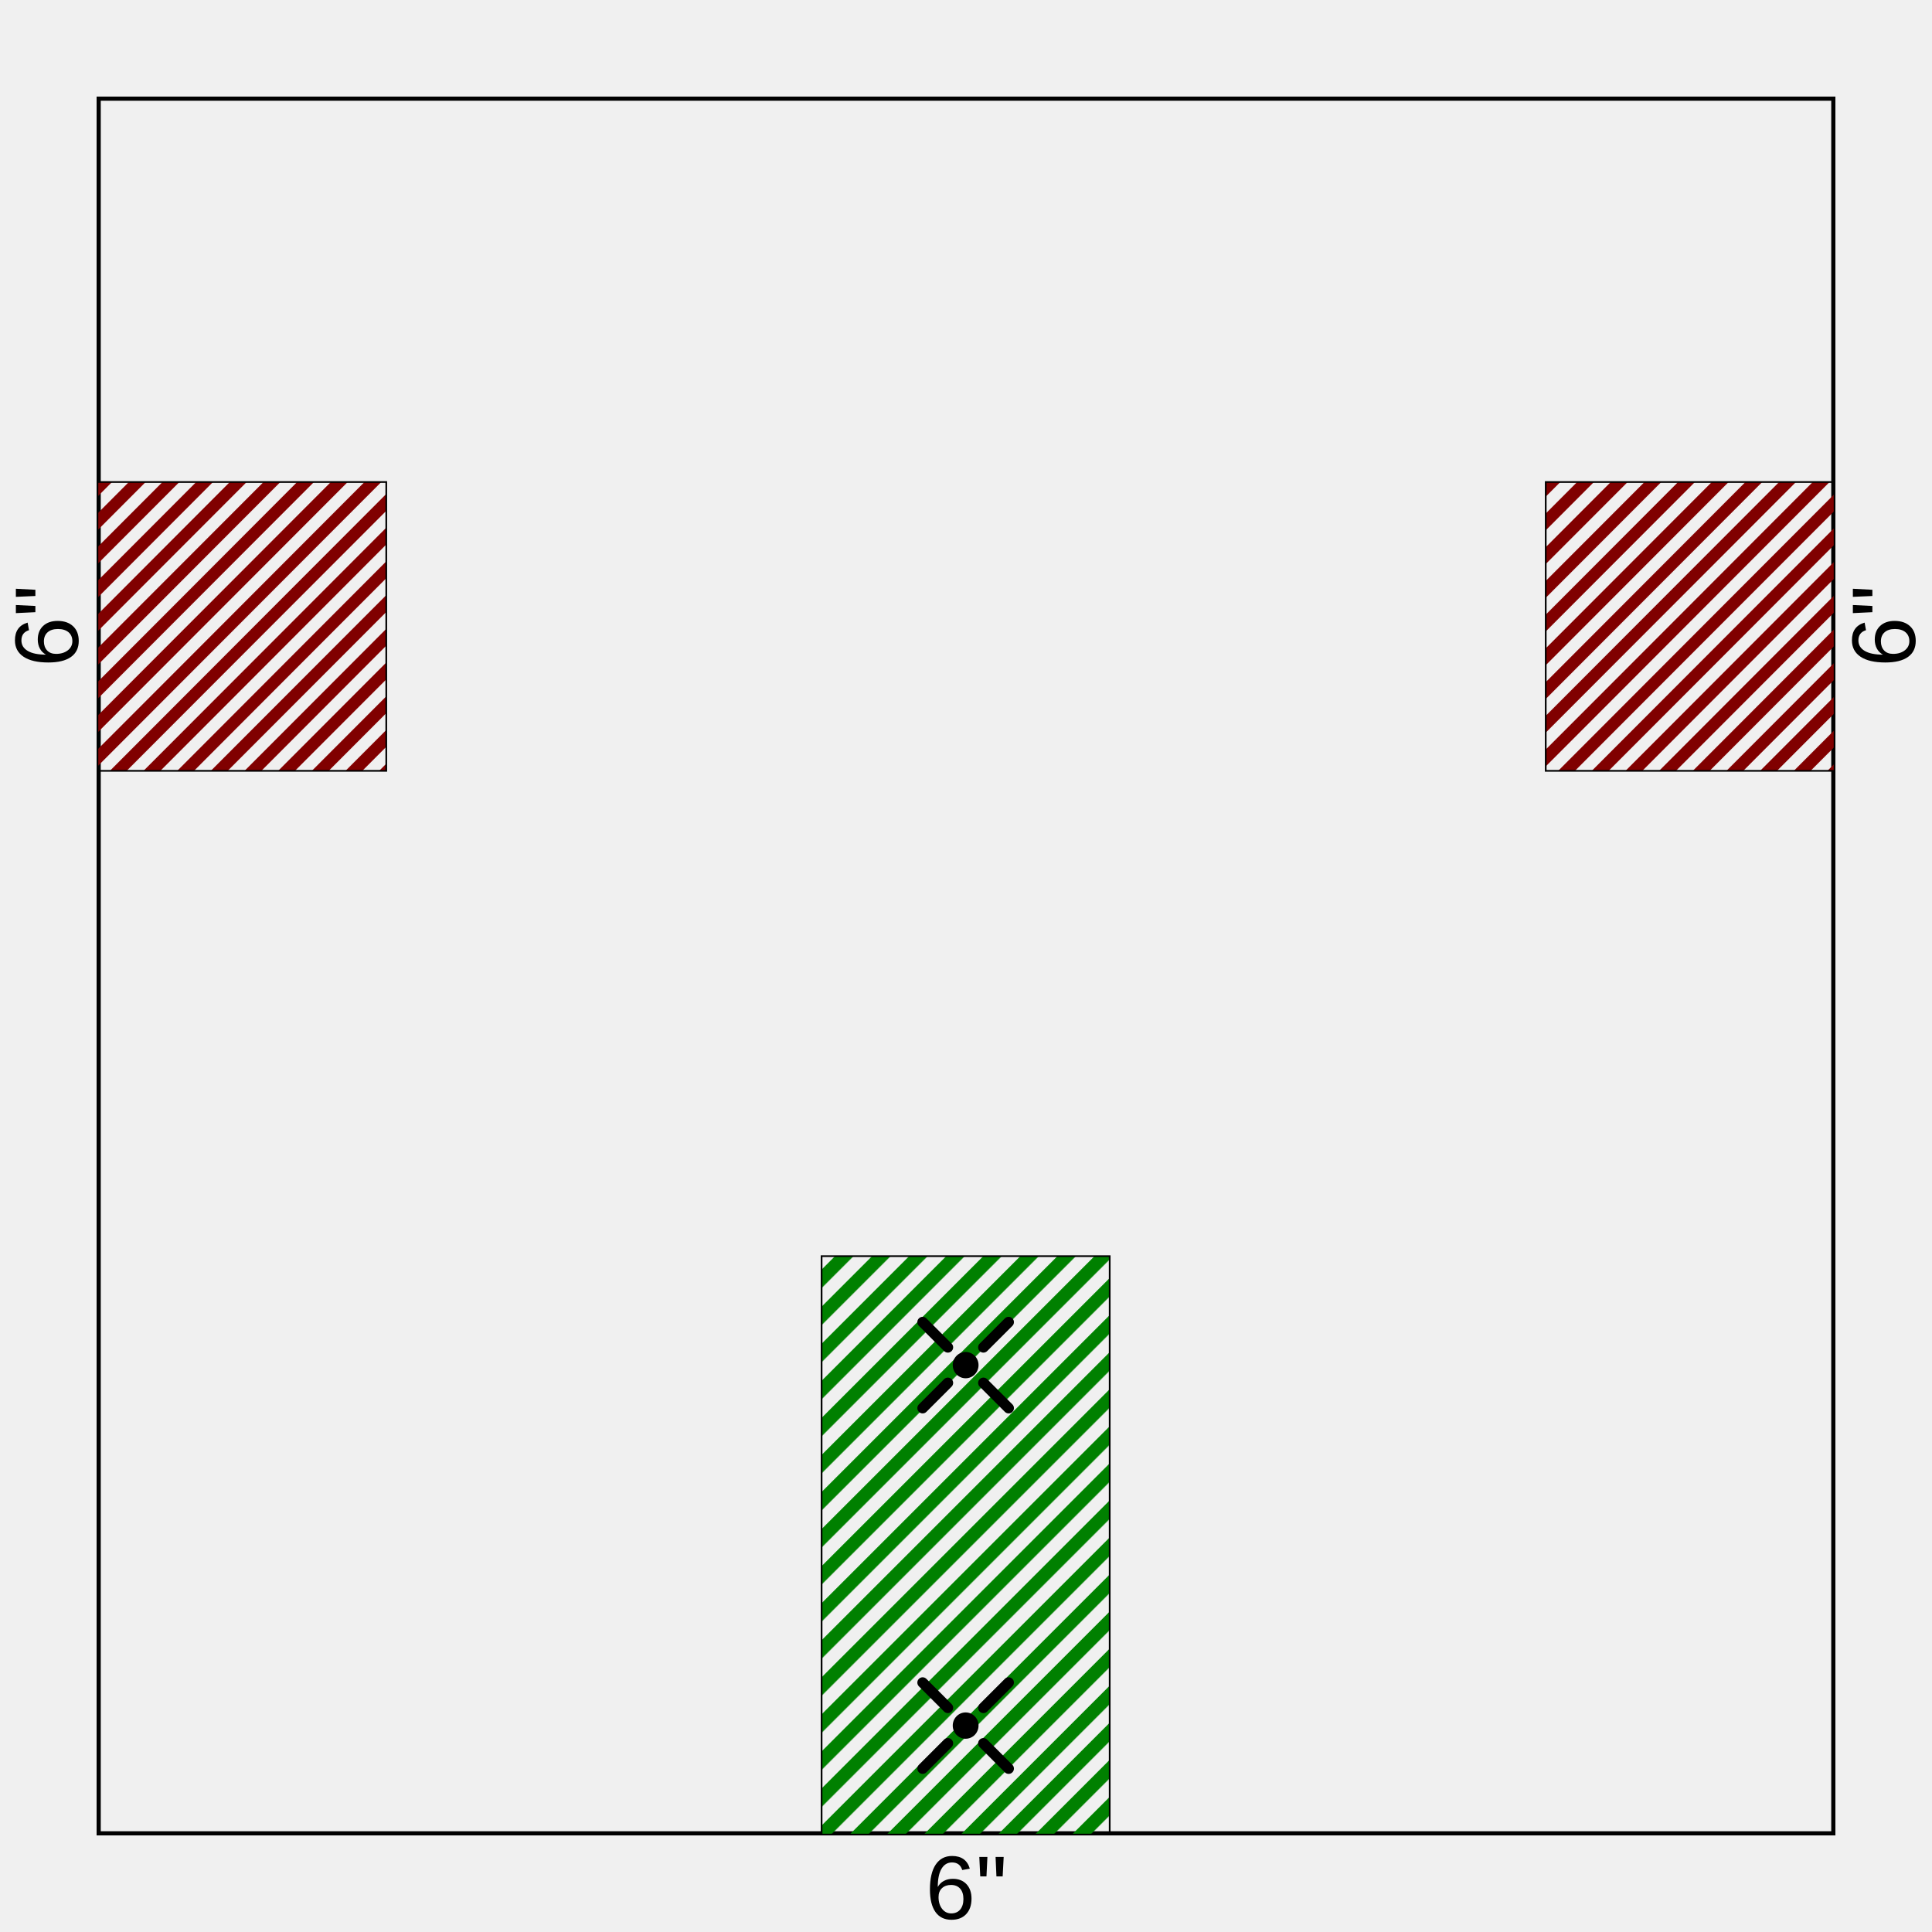
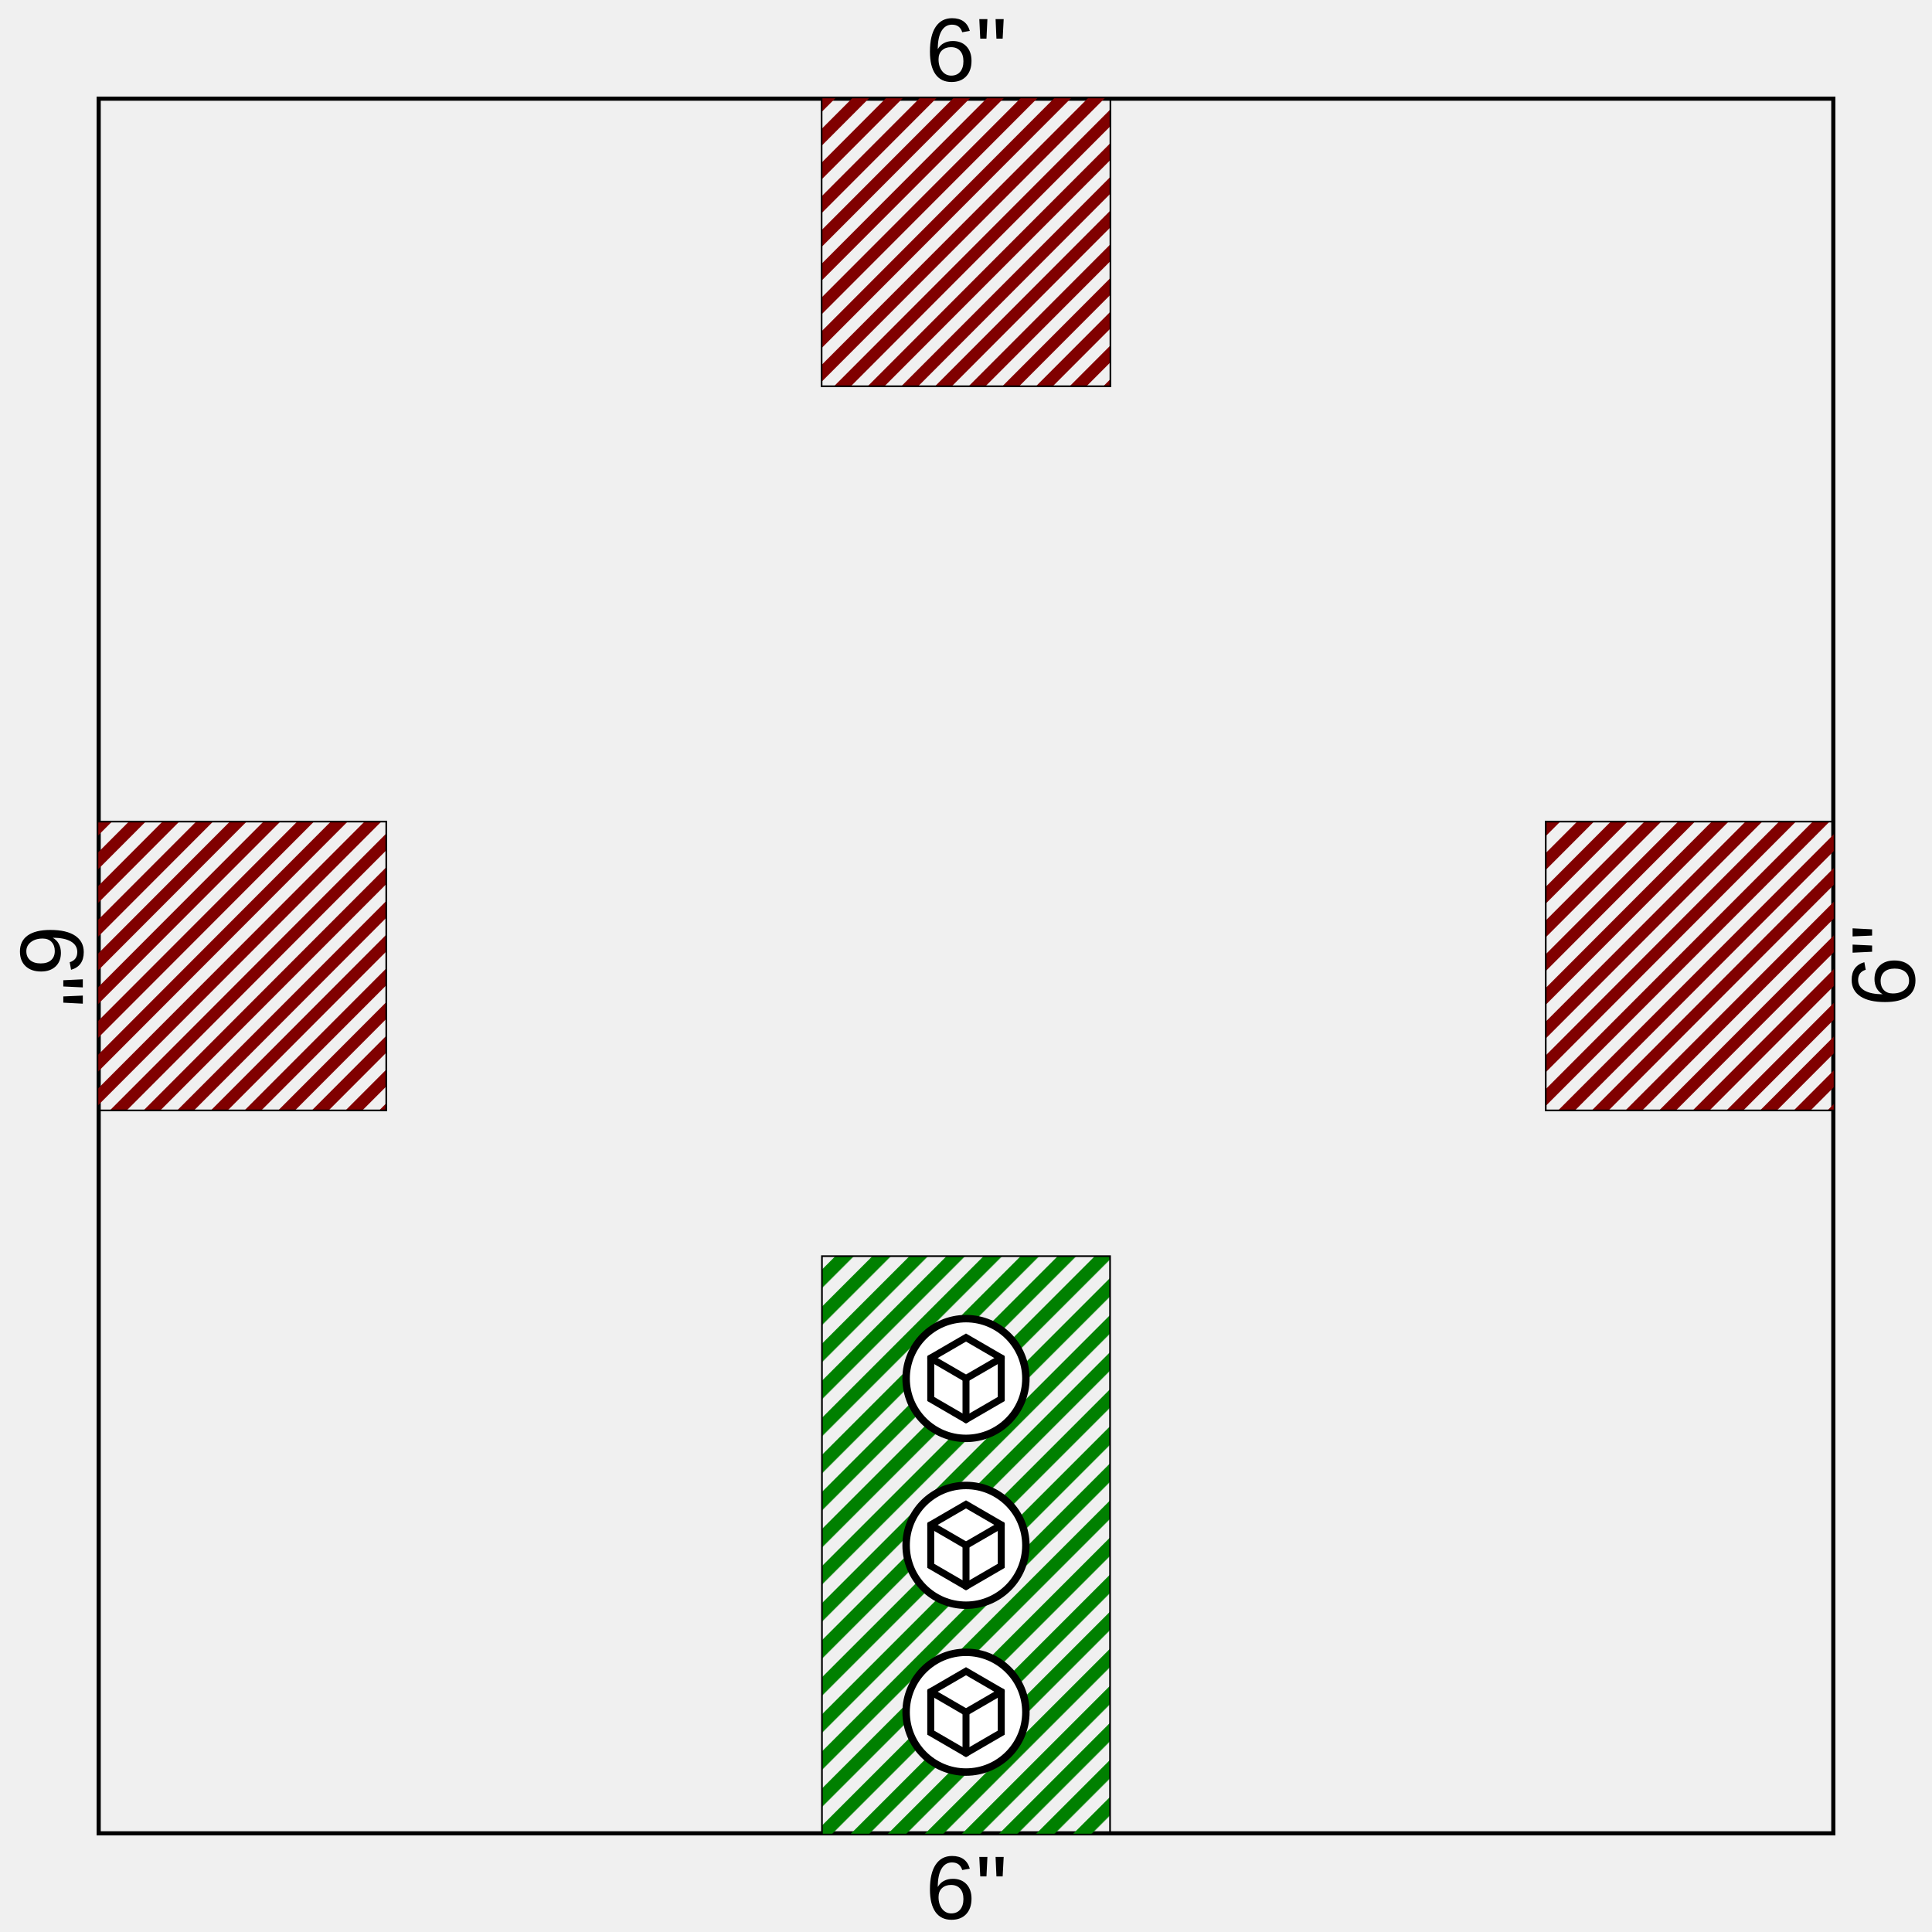
<svg xmlns="http://www.w3.org/2000/svg" xmlns:xlink="http://www.w3.org/1999/xlink" version="1.1" id="svg2" viewBox="0 0 354.331 354.331" height="100mm" width="100mm">
  <defs id="defs4">
+     <pattern xlink:href="#pattern1870" id="pattern1880" patternTransform="matrix(1.670636,1.418719,-2.358328,2.362465,171.2629,409.6263)" />
+     <pattern xlink:href="#pattern1870" id="pattern1878" patternTransform="matrix(1.670636,1.418719,-2.358328,2.362465,436.8797,409.6263)" />
+     <pattern xlink:href="#pattern5602-1" id="pattern1870" patternTransform="matrix(1.670636,1.418719,-2.358328,2.362465,304.0713,276.8179)" />
    <linearGradient id="linearGradient5588">
      <stop style="stop-color:#000000;stop-opacity:1;" offset="0" id="stop5590" />
    </linearGradient>
-     <pattern xlink:href="#pattern1870" id="pattern1880" patternTransform="matrix(1.670636,1.418719,-2.358328,2.362465,171.2629,347.3498)" />
-     <pattern xlink:href="#pattern5602-1" id="pattern1870" patternTransform="matrix(1.670636,1.418719,-2.358328,2.362465,304.0713,276.8179)" />
    <pattern xlink:href="#pattern5598-5" id="pattern5602-1" patternTransform="matrix(1.670636,1.418719,-2.358328,2.362465,396.8173,342.2324)" />
    <pattern xlink:href="#Strips1_1-2" id="pattern5598-5" patternTransform="matrix(1.699375,1.699375,-2.588199,2.588199,348.5714,254.2857)" />
    <pattern id="Strips1_1-2" patternTransform="translate(0,0) scale(10,10)" height="1" width="2" patternUnits="userSpaceOnUse">
      <rect id="rect4859-6" height="2" width="1" y="-0.5" x="0" style="fill:#800000;stroke:none" />
    </pattern>
-     <pattern xlink:href="#pattern5602-1" id="pattern1951" patternTransform="matrix(1.670636,1.418719,-2.358328,2.362465,304.0713,276.8179)" />
-     <pattern xlink:href="#pattern5598-5" id="pattern1953" patternTransform="matrix(1.670636,1.418719,-2.358328,2.362465,396.8173,342.2324)" />
-     <pattern xlink:href="#Strips1_1-2" id="pattern1955" patternTransform="matrix(1.699375,1.699375,-2.588199,2.588199,348.5714,254.2857)" />
-     <pattern xlink:href="#pattern1870" id="pattern1878" patternTransform="matrix(1.670636,1.418719,-2.358328,2.362465,436.8797,347.3498)" />
-     <pattern xlink:href="#pattern5602-1" id="pattern1962" patternTransform="matrix(1.670636,1.418719,-2.358328,2.362465,304.0713,276.8179)" />
-     <pattern xlink:href="#pattern5598-5" id="pattern1964" patternTransform="matrix(1.670636,1.418719,-2.358328,2.362465,396.8173,342.2324)" />
-     <pattern xlink:href="#Strips1_1-2" id="pattern1966" patternTransform="matrix(1.699375,1.699375,-2.588199,2.588199,348.5714,254.2857)" />
-     <pattern xlink:href="#pattern5602-2" id="pattern1864-2" patternTransform="matrix(1.812667,1.812667,-2.760746,2.760746,27.17658,-134.3832)" />
-     <pattern xlink:href="#pattern5598-6" id="pattern5602-2" patternTransform="matrix(1.699375,1.699375,-2.588199,2.588199,348.5714,254.2857)" />
-     <pattern xlink:href="#Strips1_1-4" id="pattern5598-6" patternTransform="matrix(1.699375,1.699375,-2.588199,2.588199,348.5714,254.2857)" />
-     <pattern id="Strips1_1-4" patternTransform="translate(0,0) scale(10,10)" height="1" width="2" patternUnits="userSpaceOnUse">
-       <rect id="rect4859-1" height="2" width="1" y="-0.5" x="0" style="fill:#008000;stroke:none" />
+     <pattern xlink:href="#pattern5598-5-8" id="pattern5602-1-2" patternTransform="matrix(1.782012,1.5133,-2.51555,2.519963,90.02241,89.61089)" />
+     <pattern xlink:href="#Strips1_1-2-8" id="pattern5598-5-8" patternTransform="matrix(1.699375,1.699375,-2.588199,2.588199,348.5714,254.2857)" />
+     <pattern id="Strips1_1-2-8" patternTransform="translate(0,0) scale(10,10)" height="1" width="2" patternUnits="userSpaceOnUse">
+       <rect id="rect4859-6-9" height="2" width="1" y="-0.5" x="0" style="fill:#800000;stroke:none" />
    </pattern>
-     <marker id="Arrow2Sstart" orient="auto" refX="0" refY="0" style="overflow:visible">
-       <path d="M 8.72,4.03 -2.21,0.02 8.72,-4 c -1.75,2.37 -1.74,5.62 0,8.03 z" id="Arrow2SstartPath" style="fill:#000000;fill-opacity:1;stroke:#000000;stroke-opacity:1" transform="matrix(0.3,0,0,0.3,-0.69,0)" />
-     </marker>
-     <marker id="Arrow2Send" orient="auto" refX="0" refY="0" style="overflow:visible">
-       <path d="M 8.72,4.03 -2.21,0.02 8.72,-4 c -1.75,2.37 -1.74,5.62 0,8.03 z" id="Arrow2SendPath" style="fill:#000000;fill-opacity:1;stroke:#000000;stroke-opacity:1" transform="matrix(-0.3,0,0,-0.3,0.69,0)" />
-     </marker>
-     <pattern xlink:href="#pattern5598-1" id="pattern5602-9" patternTransform="matrix(1.699375,1.699375,-2.588199,2.588199,348.5058,254.2857)" />
+     <pattern xlink:href="#pattern5598-5-88" id="pattern5602-1-8" patternTransform="matrix(1.782012,1.5133,-2.51555,2.519963,90.02241,89.61089)" />
+     <pattern xlink:href="#Strips1_1-2-6" id="pattern5598-5-88" patternTransform="matrix(1.699375,1.699375,-2.588199,2.588199,348.5714,254.2857)" />
+     <pattern id="Strips1_1-2-6" patternTransform="translate(0,0) scale(10,10)" height="1" width="2" patternUnits="userSpaceOnUse">
+       <rect id="rect4859-6-8" height="2" width="1" y="-0.5" x="0" style="fill:#800000;stroke:none" />
+     </pattern>
+     <pattern xlink:href="#pattern5598-1" id="pattern5602-9" patternTransform="matrix(1.699375,1.699375,-2.588199,2.588199,348.5714,254.2857)" />
    <pattern xlink:href="#Strips1_1-5" id="pattern5598-1" patternTransform="matrix(1.699375,1.699375,-2.588199,2.588199,348.5714,254.2857)" />
    <pattern id="Strips1_1-5" patternTransform="translate(0,0) scale(10,10)" height="1" width="2" patternUnits="userSpaceOnUse">
      <rect id="rect4859-2" height="2" width="1" y="-0.5" x="0" style="fill:#008000;stroke:none" />
    </pattern>
  </defs>
  <g id="layer1" transform="translate(-172.5028,-203.1046)">
    <rect style="color:#000000;display:inline;overflow:visible;visibility:visible;fill:none;fill-opacity:1;fill-rule:nonzero;stroke:#000000;stroke-width:0.762;stroke-miterlimit:4;stroke-dasharray:none;stroke-dashoffset:0;stroke-opacity:1;marker:none;enable-background:accumulate" id="rect4136" width="318.136" height="318.136" x="190.6" y="221.202" />
-     <rect style="color:#000000;display:inline;overflow:visible;visibility:visible;fill:url(#pattern5602-9);fill-opacity:1;fill-rule:nonzero;stroke:#000000;stroke-width:0.311;stroke-miterlimit:4;stroke-dasharray:none;stroke-dashoffset:0;stroke-opacity:1;marker:none;enable-background:accumulate" id="rect5600-8" width="52.839" height="106.08" x="323.183" y="433.484" />
    <text xml:space="preserve" style="font-style:normal;font-variant:normal;font-weight:normal;font-stretch:normal;font-size:16.535px;line-height:10.335px;font-family:Arial;-inkscape-font-specification:'Arial, Normal';font-variant-ligatures:normal;font-variant-caps:normal;font-variant-numeric:normal;font-variant-east-asian:normal;letter-spacing:0px;word-spacing:0px;fill:#000000;fill-opacity:1;stroke:none;stroke-width:0.413" x="342.212" y="555.038" id="text3266">
      <tspan id="tspan3264" x="342.212" y="555.038" style="font-style:normal;font-variant:normal;font-weight:normal;font-stretch:normal;font-size:16.535px;font-family:Arial;-inkscape-font-specification:'Arial, Normal';font-variant-ligatures:normal;font-variant-caps:normal;font-variant-numeric:normal;font-variant-east-asian:normal;stroke-width:0.413">6"</tspan>
    </text>
-     <rect style="color:#000000;font-variation-settings:normal;display:inline;overflow:visible;visibility:visible;opacity:1;vector-effect:none;fill:url(#pattern1880);fill-opacity:1;fill-rule:nonzero;stroke:#000000;stroke-width:0.311;stroke-linecap:butt;stroke-linejoin:miter;stroke-miterlimit:4;stroke-dasharray:none;stroke-dashoffset:0;stroke-opacity:1;marker:none;enable-background:accumulate;stop-color:#000000;stop-opacity:1" id="rect1874" width="52.97" height="52.97" x="190.375" y="291.508" />
-     <rect style="color:#000000;font-variation-settings:normal;display:inline;overflow:visible;visibility:visible;opacity:1;vector-effect:none;fill:url(#pattern1878);fill-opacity:1;fill-rule:nonzero;stroke:#000000;stroke-width:0.311;stroke-linecap:butt;stroke-linejoin:miter;stroke-miterlimit:4;stroke-dasharray:none;stroke-dashoffset:0;stroke-opacity:1;marker:none;enable-background:accumulate;stop-color:#000000;stop-opacity:1" id="rect1876" width="52.97" height="52.97" x="455.991" y="291.508" />
-     <text xml:space="preserve" style="font-style:normal;font-variant:normal;font-weight:normal;font-stretch:normal;font-size:16.535px;line-height:10.335px;font-family:Arial;-inkscape-font-specification:'Arial, Normal';font-variant-ligatures:normal;font-variant-caps:normal;font-variant-numeric:normal;font-variant-east-asian:normal;letter-spacing:0px;word-spacing:0px;fill:#000000;fill-opacity:1;stroke:none;stroke-width:0.413" x="-325.45" y="523.694" id="text1901" transform="rotate(-90)">
-       <tspan id="tspan1899" x="-325.45" y="523.694" style="font-style:normal;font-variant:normal;font-weight:normal;font-stretch:normal;font-size:16.535px;font-family:Arial;-inkscape-font-specification:'Arial, Normal';font-variant-ligatures:normal;font-variant-caps:normal;font-variant-numeric:normal;font-variant-east-asian:normal;stroke-width:0.413">6"</tspan>
+     <rect style="color:#000000;font-variation-settings:normal;display:inline;overflow:visible;visibility:visible;opacity:1;vector-effect:none;fill:url(#pattern1870);fill-opacity:1;fill-rule:nonzero;stroke:#000000;stroke-width:0.311;stroke-linecap:butt;stroke-linejoin:miter;stroke-miterlimit:4;stroke-dasharray:none;stroke-dashoffset:0;stroke-opacity:1;marker:none;enable-background:accumulate;stop-color:#000000;stop-opacity:1" id="rect1812" width="52.97" height="52.97" x="323.183" y="220.976" />
+     <rect style="color:#000000;font-variation-settings:normal;display:inline;overflow:visible;visibility:visible;opacity:1;vector-effect:none;fill:url(#pattern1880);fill-opacity:1;fill-rule:nonzero;stroke:#000000;stroke-width:0.311;stroke-linecap:butt;stroke-linejoin:miter;stroke-miterlimit:4;stroke-dasharray:none;stroke-dashoffset:0;stroke-opacity:1;marker:none;enable-background:accumulate;stop-color:#000000;stop-opacity:1" id="rect1874" width="52.97" height="52.97" x="190.375" y="353.785" />
+     <rect style="color:#000000;font-variation-settings:normal;display:inline;overflow:visible;visibility:visible;opacity:1;vector-effect:none;fill:url(#pattern1878);fill-opacity:1;fill-rule:nonzero;stroke:#000000;stroke-width:0.311;stroke-linecap:butt;stroke-linejoin:miter;stroke-miterlimit:4;stroke-dasharray:none;stroke-dashoffset:0;stroke-opacity:1;marker:none;enable-background:accumulate;stop-color:#000000;stop-opacity:1" id="rect1876" width="52.97" height="52.97" x="455.991" y="353.785" />
+     <text xml:space="preserve" style="font-style:normal;font-variant:normal;font-weight:normal;font-stretch:normal;font-size:16.535px;line-height:10.335px;font-family:Arial;-inkscape-font-specification:'Arial, Normal';font-variant-ligatures:normal;font-variant-caps:normal;font-variant-numeric:normal;font-variant-east-asian:normal;letter-spacing:0px;word-spacing:0px;fill:#000000;fill-opacity:1;stroke:none;stroke-width:0.413" x="-387.726" y="523.646" id="text1901" transform="rotate(-90)">
+       <tspan id="tspan1899" x="-387.726" y="523.646" style="font-style:normal;font-variant:normal;font-weight:normal;font-stretch:normal;font-size:16.535px;font-family:Arial;-inkscape-font-specification:'Arial, Normal';font-variant-ligatures:normal;font-variant-caps:normal;font-variant-numeric:normal;font-variant-east-asian:normal;stroke-width:0.413">6"</tspan>
    </text>
-     <text xml:space="preserve" style="font-style:normal;font-variant:normal;font-weight:normal;font-stretch:normal;font-size:16.535px;line-height:10.335px;font-family:Arial;-inkscape-font-specification:'Arial, Normal';font-variant-ligatures:normal;font-variant-caps:normal;font-variant-numeric:normal;font-variant-east-asian:normal;letter-spacing:0px;word-spacing:0px;fill:#000000;fill-opacity:1;stroke:none;stroke-width:0.413" x="-325.45" y="186.79" id="text1905" transform="rotate(-90)">
-       <tspan id="tspan1903" x="-325.45" y="186.79" style="font-style:normal;font-variant:normal;font-weight:normal;font-stretch:normal;font-size:16.535px;font-family:Arial;-inkscape-font-specification:'Arial, Normal';font-variant-ligatures:normal;font-variant-caps:normal;font-variant-numeric:normal;font-variant-east-asian:normal;stroke-width:0.413">6"</tspan>
+     <text xml:space="preserve" style="font-style:normal;font-variant:normal;font-weight:normal;font-stretch:normal;font-size:16.535px;line-height:10.335px;font-family:Arial;-inkscape-font-specification:'Arial, Normal';font-variant-ligatures:normal;font-variant-caps:normal;font-variant-numeric:normal;font-variant-east-asian:normal;letter-spacing:0px;word-spacing:0px;fill:#000000;fill-opacity:1;stroke:none;stroke-width:0.413" x="342.212" y="217.988" id="text1">
+       <tspan id="tspan1" x="342.212" y="217.988" style="font-style:normal;font-variant:normal;font-weight:normal;font-stretch:normal;font-size:16.535px;font-family:Arial;-inkscape-font-specification:'Arial, Normal';font-variant-ligatures:normal;font-variant-caps:normal;font-variant-numeric:normal;font-variant-east-asian:normal;stroke-width:0.413">6"</tspan>
    </text>
-     <g id="g1" transform="translate(-61.64601,25.78999)">
-       <g id="g955" transform="matrix(0.6103393,0,0,0.610377,256.4382,309.3082)">
-         <path id="path948" d="m 240.703,287.729 a 1.594,1.594 0 0 0 -1.104,0.467 1.594,1.594 0 0 0 0,2.254 l 7.576,7.574 a 1.594,1.594 0 0 0 2.254,0 1.594,1.594 0 0 0 0,-2.254 l -7.576,-7.574 a 1.594,1.594 0 0 0 -1.15,-0.467 z" style="color:#000000;font-style:normal;font-variant:normal;font-weight:normal;font-stretch:normal;font-size:medium;line-height:normal;font-family:sans-serif;font-variant-ligatures:normal;font-variant-position:normal;font-variant-caps:normal;font-variant-numeric:normal;font-variant-alternates:normal;font-variant-east-asian:normal;font-feature-settings:normal;font-variation-settings:normal;text-indent:0;text-align:start;text-decoration:none;text-decoration-line:none;text-decoration-style:solid;text-decoration-color:#000000;letter-spacing:normal;word-spacing:normal;text-transform:none;writing-mode:lr-tb;direction:ltr;text-orientation:mixed;dominant-baseline:auto;baseline-shift:baseline;text-anchor:start;white-space:normal;shape-padding:0;shape-margin:0;inline-size:0;clip-rule:nonzero;display:inline;overflow:visible;visibility:visible;opacity:1;isolation:auto;mix-blend-mode:normal;color-interpolation:sRGB;color-interpolation-filters:linearRGB;solid-color:#000000;solid-opacity:1;vector-effect:none;fill:#000000;fill-opacity:1;fill-rule:nonzero;stroke:none;stroke-width:3.188;stroke-linecap:round;stroke-linejoin:miter;stroke-miterlimit:4;stroke-dasharray:none;stroke-dashoffset:0;stroke-opacity:1;color-rendering:auto;image-rendering:auto;shape-rendering:auto;text-rendering:auto;enable-background:accumulate;stop-color:#000000;stop-opacity:1" />
-         <path id="path940" d="m 258.967,305.992 a 1.594,1.594 0 0 0 -1.104,0.465 1.594,1.594 0 0 0 0,2.254 l 7.576,7.576 a 1.594,1.594 0 0 0 2.254,0 1.594,1.594 0 0 0 0,-2.254 l -7.576,-7.576 a 1.594,1.594 0 0 0 -1.15,-0.465 z" style="color:#000000;font-style:normal;font-variant:normal;font-weight:normal;font-stretch:normal;font-size:medium;line-height:normal;font-family:sans-serif;font-variant-ligatures:normal;font-variant-position:normal;font-variant-caps:normal;font-variant-numeric:normal;font-variant-alternates:normal;font-variant-east-asian:normal;font-feature-settings:normal;font-variation-settings:normal;text-indent:0;text-align:start;text-decoration:none;text-decoration-line:none;text-decoration-style:solid;text-decoration-color:#000000;letter-spacing:normal;word-spacing:normal;text-transform:none;writing-mode:lr-tb;direction:ltr;text-orientation:mixed;dominant-baseline:auto;baseline-shift:baseline;text-anchor:start;white-space:normal;shape-padding:0;shape-margin:0;inline-size:0;clip-rule:nonzero;display:inline;overflow:visible;visibility:visible;opacity:1;isolation:auto;mix-blend-mode:normal;color-interpolation:sRGB;color-interpolation-filters:linearRGB;solid-color:#000000;solid-opacity:1;vector-effect:none;fill:#000000;fill-opacity:1;fill-rule:nonzero;stroke:none;stroke-width:3.188;stroke-linecap:round;stroke-linejoin:miter;stroke-miterlimit:4;stroke-dasharray:none;stroke-dashoffset:0;stroke-opacity:1;color-rendering:auto;image-rendering:auto;shape-rendering:auto;text-rendering:auto;enable-background:accumulate;stop-color:#000000;stop-opacity:1" />
-         <path id="path936" d="m 266.543,287.729 a 1.594,1.594 0 0 0 -1.104,0.467 l -7.576,7.574 a 1.594,1.594 0 0 0 0,2.254 1.594,1.594 0 0 0 2.254,0 l 7.576,-7.574 a 1.594,1.594 0 0 0 0,-2.254 1.594,1.594 0 0 0 -1.15,-0.467 z" style="color:#000000;font-style:normal;font-variant:normal;font-weight:normal;font-stretch:normal;font-size:medium;line-height:normal;font-family:sans-serif;font-variant-ligatures:normal;font-variant-position:normal;font-variant-caps:normal;font-variant-numeric:normal;font-variant-alternates:normal;font-variant-east-asian:normal;font-feature-settings:normal;font-variation-settings:normal;text-indent:0;text-align:start;text-decoration:none;text-decoration-line:none;text-decoration-style:solid;text-decoration-color:#000000;letter-spacing:normal;word-spacing:normal;text-transform:none;writing-mode:lr-tb;direction:ltr;text-orientation:mixed;dominant-baseline:auto;baseline-shift:baseline;text-anchor:start;white-space:normal;shape-padding:0;shape-margin:0;inline-size:0;clip-rule:nonzero;display:inline;overflow:visible;visibility:visible;opacity:1;isolation:auto;mix-blend-mode:normal;color-interpolation:sRGB;color-interpolation-filters:linearRGB;solid-color:#000000;solid-opacity:1;vector-effect:none;fill:#000000;fill-opacity:1;fill-rule:nonzero;stroke:none;stroke-width:3.188;stroke-linecap:round;stroke-linejoin:miter;stroke-miterlimit:4;stroke-dasharray:none;stroke-dashoffset:0;stroke-opacity:1;color-rendering:auto;image-rendering:auto;shape-rendering:auto;text-rendering:auto;enable-background:accumulate;stop-color:#000000;stop-opacity:1" />
-         <path id="path944" d="m 248.279,305.992 a 1.594,1.594 0 0 0 -1.104,0.465 l -7.576,7.576 a 1.594,1.594 0 0 0 0,2.254 1.594,1.594 0 0 0 2.254,0 l 7.576,-7.576 a 1.594,1.594 0 0 0 0,-2.254 1.594,1.594 0 0 0 -1.15,-0.465 z" style="color:#000000;font-style:normal;font-variant:normal;font-weight:normal;font-stretch:normal;font-size:medium;line-height:normal;font-family:sans-serif;font-variant-ligatures:normal;font-variant-position:normal;font-variant-caps:normal;font-variant-numeric:normal;font-variant-alternates:normal;font-variant-east-asian:normal;font-feature-settings:normal;font-variation-settings:normal;text-indent:0;text-align:start;text-decoration:none;text-decoration-line:none;text-decoration-style:solid;text-decoration-color:#000000;letter-spacing:normal;word-spacing:normal;text-transform:none;writing-mode:lr-tb;direction:ltr;text-orientation:mixed;dominant-baseline:auto;baseline-shift:baseline;text-anchor:start;white-space:normal;shape-padding:0;shape-margin:0;inline-size:0;clip-rule:nonzero;display:inline;overflow:visible;visibility:visible;opacity:1;isolation:auto;mix-blend-mode:normal;color-interpolation:sRGB;color-interpolation-filters:linearRGB;solid-color:#000000;solid-opacity:1;vector-effect:none;fill:#000000;fill-opacity:1;fill-rule:nonzero;stroke:none;stroke-width:3.188;stroke-linecap:round;stroke-linejoin:miter;stroke-miterlimit:4;stroke-dasharray:none;stroke-dashoffset:0;stroke-opacity:1;color-rendering:auto;image-rendering:auto;shape-rendering:auto;text-rendering:auto;enable-background:accumulate;stop-color:#000000;stop-opacity:1" />
-         <path id="path903" style="fill:#000000;fill-opacity:1;stroke:none;stroke-width:6.3;stroke-linecap:round;stroke-linejoin:round;stroke-miterlimit:4;stroke-dasharray:none;paint-order:stroke fill markers" d="m 257.52,302.241 a 3.874,3.953 0 0 1 -3.874,3.953 3.874,3.953 0 0 1 -3.874,-3.953 3.874,3.953 0 0 1 3.874,-3.953 3.874,3.953 0 0 1 3.874,3.953" />
+     <text xml:space="preserve" style="font-style:normal;font-variant:normal;font-weight:normal;font-stretch:normal;font-size:16.535px;line-height:10.335px;font-family:Arial;-inkscape-font-specification:'Arial, Normal';font-variant-ligatures:normal;font-variant-caps:normal;font-variant-numeric:normal;font-variant-east-asian:normal;letter-spacing:0px;word-spacing:0px;fill:#000000;fill-opacity:1;stroke:none;stroke-width:0.413" x="372.814" y="-176.316" id="text2" transform="rotate(90)">
+       <tspan id="tspan2" x="372.814" y="-176.316" style="font-style:normal;font-variant:normal;font-weight:normal;font-stretch:normal;font-size:16.535px;font-family:Arial;-inkscape-font-specification:'Arial, Normal';font-variant-ligatures:normal;font-variant-caps:normal;font-variant-numeric:normal;font-variant-east-asian:normal;stroke-width:0.413">6"</tspan>
+     </text>
+     <rect style="color:#000000;display:inline;overflow:visible;visibility:visible;fill:url(#pattern5602-9);fill-opacity:1;fill-rule:nonzero;stroke:#000000;stroke-width:0.311;stroke-miterlimit:4;stroke-dasharray:none;stroke-dashoffset:0;stroke-opacity:1;marker:none;enable-background:accumulate" id="rect5600-8" width="52.839" height="106.08" x="323.249" y="433.484" />
+     <g id="g10" transform="translate(80.18761,5.276789)">
+       <g id="g33-6" transform="matrix(0.7905769,0,0,0.7905769,41.5176,110.485)">
+         <circle style="fill:#ffffff;fill-opacity:1;stroke:#000000;stroke-width:1.729;stroke-linecap:round;stroke-dasharray:none" id="circle23-2" cx="288.35" cy="507.679" r="13.891" />
+         <g id="g32-8" transform="matrix(0.564612,0,0,0.5681057,148.1943,240.5178)" style="stroke-width:1.766">
+           <path style="fill:#ffffff;fill-opacity:1;stroke:#000000;stroke-width:3.053;stroke-linecap:round;stroke-dasharray:none" id="path29-6" d="m 96.231,293.894 -15.451,8.921 -15.451,-8.921 0,-17.842 15.451,-8.921 15.451,8.921 z" transform="matrix(0.9375,0,0,0.9375,172.5028,203.1046)" />
+           <path id="path30-9" style="fill:#ffffff;stroke:#000000;stroke-width:2.862;stroke-linecap:round" d="m 262.72,461.904 -14.486,8.363" />
+           <path id="path31-8" style="fill:#ffffff;stroke:#000000;stroke-width:2.862;stroke-linecap:round" d="M 248.234,486.994 V 470.267" />
+           <path id="path32-8" style="fill:#ffffff;stroke:#000000;stroke-width:2.862;stroke-linecap:round" d="M 248.234,470.267 233.748,461.904" />
+         </g>
      </g>
-       <g id="g955-2" transform="matrix(0.6103393,0,0,0.610377,256.4382,243.1971)">
-         <path id="path948-5" d="m 240.703,287.729 a 1.594,1.594 0 0 0 -1.104,0.467 1.594,1.594 0 0 0 0,2.254 l 7.576,7.574 a 1.594,1.594 0 0 0 2.254,0 1.594,1.594 0 0 0 0,-2.254 l -7.576,-7.574 a 1.594,1.594 0 0 0 -1.15,-0.467 z" style="color:#000000;font-style:normal;font-variant:normal;font-weight:normal;font-stretch:normal;font-size:medium;line-height:normal;font-family:sans-serif;font-variant-ligatures:normal;font-variant-position:normal;font-variant-caps:normal;font-variant-numeric:normal;font-variant-alternates:normal;font-variant-east-asian:normal;font-feature-settings:normal;font-variation-settings:normal;text-indent:0;text-align:start;text-decoration:none;text-decoration-line:none;text-decoration-style:solid;text-decoration-color:#000000;letter-spacing:normal;word-spacing:normal;text-transform:none;writing-mode:lr-tb;direction:ltr;text-orientation:mixed;dominant-baseline:auto;baseline-shift:baseline;text-anchor:start;white-space:normal;shape-padding:0;shape-margin:0;inline-size:0;clip-rule:nonzero;display:inline;overflow:visible;visibility:visible;opacity:1;isolation:auto;mix-blend-mode:normal;color-interpolation:sRGB;color-interpolation-filters:linearRGB;solid-color:#000000;solid-opacity:1;vector-effect:none;fill:#000000;fill-opacity:1;fill-rule:nonzero;stroke:none;stroke-width:3.188;stroke-linecap:round;stroke-linejoin:miter;stroke-miterlimit:4;stroke-dasharray:none;stroke-dashoffset:0;stroke-opacity:1;color-rendering:auto;image-rendering:auto;shape-rendering:auto;text-rendering:auto;enable-background:accumulate;stop-color:#000000;stop-opacity:1" />
-         <path id="path940-2" d="m 258.967,305.992 a 1.594,1.594 0 0 0 -1.104,0.465 1.594,1.594 0 0 0 0,2.254 l 7.576,7.576 a 1.594,1.594 0 0 0 2.254,0 1.594,1.594 0 0 0 0,-2.254 l -7.576,-7.576 a 1.594,1.594 0 0 0 -1.15,-0.465 z" style="color:#000000;font-style:normal;font-variant:normal;font-weight:normal;font-stretch:normal;font-size:medium;line-height:normal;font-family:sans-serif;font-variant-ligatures:normal;font-variant-position:normal;font-variant-caps:normal;font-variant-numeric:normal;font-variant-alternates:normal;font-variant-east-asian:normal;font-feature-settings:normal;font-variation-settings:normal;text-indent:0;text-align:start;text-decoration:none;text-decoration-line:none;text-decoration-style:solid;text-decoration-color:#000000;letter-spacing:normal;word-spacing:normal;text-transform:none;writing-mode:lr-tb;direction:ltr;text-orientation:mixed;dominant-baseline:auto;baseline-shift:baseline;text-anchor:start;white-space:normal;shape-padding:0;shape-margin:0;inline-size:0;clip-rule:nonzero;display:inline;overflow:visible;visibility:visible;opacity:1;isolation:auto;mix-blend-mode:normal;color-interpolation:sRGB;color-interpolation-filters:linearRGB;solid-color:#000000;solid-opacity:1;vector-effect:none;fill:#000000;fill-opacity:1;fill-rule:nonzero;stroke:none;stroke-width:3.188;stroke-linecap:round;stroke-linejoin:miter;stroke-miterlimit:4;stroke-dasharray:none;stroke-dashoffset:0;stroke-opacity:1;color-rendering:auto;image-rendering:auto;shape-rendering:auto;text-rendering:auto;enable-background:accumulate;stop-color:#000000;stop-opacity:1" />
-         <path id="path936-6" d="m 266.543,287.729 a 1.594,1.594 0 0 0 -1.104,0.467 l -7.576,7.574 a 1.594,1.594 0 0 0 0,2.254 1.594,1.594 0 0 0 2.254,0 l 7.576,-7.574 a 1.594,1.594 0 0 0 0,-2.254 1.594,1.594 0 0 0 -1.15,-0.467 z" style="color:#000000;font-style:normal;font-variant:normal;font-weight:normal;font-stretch:normal;font-size:medium;line-height:normal;font-family:sans-serif;font-variant-ligatures:normal;font-variant-position:normal;font-variant-caps:normal;font-variant-numeric:normal;font-variant-alternates:normal;font-variant-east-asian:normal;font-feature-settings:normal;font-variation-settings:normal;text-indent:0;text-align:start;text-decoration:none;text-decoration-line:none;text-decoration-style:solid;text-decoration-color:#000000;letter-spacing:normal;word-spacing:normal;text-transform:none;writing-mode:lr-tb;direction:ltr;text-orientation:mixed;dominant-baseline:auto;baseline-shift:baseline;text-anchor:start;white-space:normal;shape-padding:0;shape-margin:0;inline-size:0;clip-rule:nonzero;display:inline;overflow:visible;visibility:visible;opacity:1;isolation:auto;mix-blend-mode:normal;color-interpolation:sRGB;color-interpolation-filters:linearRGB;solid-color:#000000;solid-opacity:1;vector-effect:none;fill:#000000;fill-opacity:1;fill-rule:nonzero;stroke:none;stroke-width:3.188;stroke-linecap:round;stroke-linejoin:miter;stroke-miterlimit:4;stroke-dasharray:none;stroke-dashoffset:0;stroke-opacity:1;color-rendering:auto;image-rendering:auto;shape-rendering:auto;text-rendering:auto;enable-background:accumulate;stop-color:#000000;stop-opacity:1" />
-         <path id="path944-4" d="m 248.279,305.992 a 1.594,1.594 0 0 0 -1.104,0.465 l -7.576,7.576 a 1.594,1.594 0 0 0 0,2.254 1.594,1.594 0 0 0 2.254,0 l 7.576,-7.576 a 1.594,1.594 0 0 0 0,-2.254 1.594,1.594 0 0 0 -1.15,-0.465 z" style="color:#000000;font-style:normal;font-variant:normal;font-weight:normal;font-stretch:normal;font-size:medium;line-height:normal;font-family:sans-serif;font-variant-ligatures:normal;font-variant-position:normal;font-variant-caps:normal;font-variant-numeric:normal;font-variant-alternates:normal;font-variant-east-asian:normal;font-feature-settings:normal;font-variation-settings:normal;text-indent:0;text-align:start;text-decoration:none;text-decoration-line:none;text-decoration-style:solid;text-decoration-color:#000000;letter-spacing:normal;word-spacing:normal;text-transform:none;writing-mode:lr-tb;direction:ltr;text-orientation:mixed;dominant-baseline:auto;baseline-shift:baseline;text-anchor:start;white-space:normal;shape-padding:0;shape-margin:0;inline-size:0;clip-rule:nonzero;display:inline;overflow:visible;visibility:visible;opacity:1;isolation:auto;mix-blend-mode:normal;color-interpolation:sRGB;color-interpolation-filters:linearRGB;solid-color:#000000;solid-opacity:1;vector-effect:none;fill:#000000;fill-opacity:1;fill-rule:nonzero;stroke:none;stroke-width:3.188;stroke-linecap:round;stroke-linejoin:miter;stroke-miterlimit:4;stroke-dasharray:none;stroke-dashoffset:0;stroke-opacity:1;color-rendering:auto;image-rendering:auto;shape-rendering:auto;text-rendering:auto;enable-background:accumulate;stop-color:#000000;stop-opacity:1" />
-         <path id="path903-7" style="fill:#000000;fill-opacity:1;stroke:none;stroke-width:6.3;stroke-linecap:round;stroke-linejoin:round;stroke-miterlimit:4;stroke-dasharray:none;paint-order:stroke fill markers" d="m 257.52,302.241 a 3.874,3.953 0 0 1 -3.874,3.953 3.874,3.953 0 0 1 -3.874,-3.953 3.874,3.953 0 0 1 3.874,-3.953 3.874,3.953 0 0 1 3.874,3.953" />
+       <g id="g5" transform="matrix(0.7905769,0,0,0.7905769,41.5176,79.88738)">
+         <circle style="fill:#ffffff;fill-opacity:1;stroke:#000000;stroke-width:1.729;stroke-linecap:round;stroke-dasharray:none" id="circle1" cx="288.35" cy="507.679" r="13.891" />
+         <g id="g4" transform="matrix(0.564612,0,0,0.5681057,148.1943,240.5178)" style="stroke-width:1.766">
+           <path style="fill:#ffffff;fill-opacity:1;stroke:#000000;stroke-width:3.053;stroke-linecap:round;stroke-dasharray:none" id="path1" d="m 96.231,293.894 -15.451,8.921 -15.451,-8.921 0,-17.842 15.451,-8.921 15.451,8.921 z" transform="matrix(0.9375,0,0,0.9375,172.5028,203.1046)" />
+           <path id="path2" style="fill:#ffffff;stroke:#000000;stroke-width:2.862;stroke-linecap:round" d="m 262.72,461.904 -14.486,8.363" />
+           <path id="path3" style="fill:#ffffff;stroke:#000000;stroke-width:2.862;stroke-linecap:round" d="M 248.234,486.994 V 470.267" />
+           <path id="path4" style="fill:#ffffff;stroke:#000000;stroke-width:2.862;stroke-linecap:round" d="M 248.234,470.267 233.748,461.904" />
+         </g>
+       </g>
+       <g id="g9" transform="matrix(0.7905769,0,0,0.7905769,41.5176,49.28974)">
+         <circle style="fill:#ffffff;fill-opacity:1;stroke:#000000;stroke-width:1.729;stroke-linecap:round;stroke-dasharray:none" id="circle2" cx="288.35" cy="507.679" r="13.891" />
+         <g id="g8" transform="matrix(0.564612,0,0,0.5681057,148.1943,240.5178)" style="stroke-width:1.766">
+           <path style="fill:#ffffff;fill-opacity:1;stroke:#000000;stroke-width:3.053;stroke-linecap:round;stroke-dasharray:none" id="path5" d="m 96.231,293.894 -15.451,8.921 -15.451,-8.921 0,-17.842 15.451,-8.921 15.451,8.921 z" transform="matrix(0.9375,0,0,0.9375,172.5028,203.1046)" />
+           <path id="path6" style="fill:#ffffff;stroke:#000000;stroke-width:2.862;stroke-linecap:round" d="m 262.72,461.904 -14.486,8.363" />
+           <path id="path7" style="fill:#ffffff;stroke:#000000;stroke-width:2.862;stroke-linecap:round" d="M 248.234,486.994 V 470.267" />
+           <path id="path8" style="fill:#ffffff;stroke:#000000;stroke-width:2.862;stroke-linecap:round" d="M 248.234,470.267 233.748,461.904" />
+         </g>
      </g>
    </g>
  </g>
</svg>
